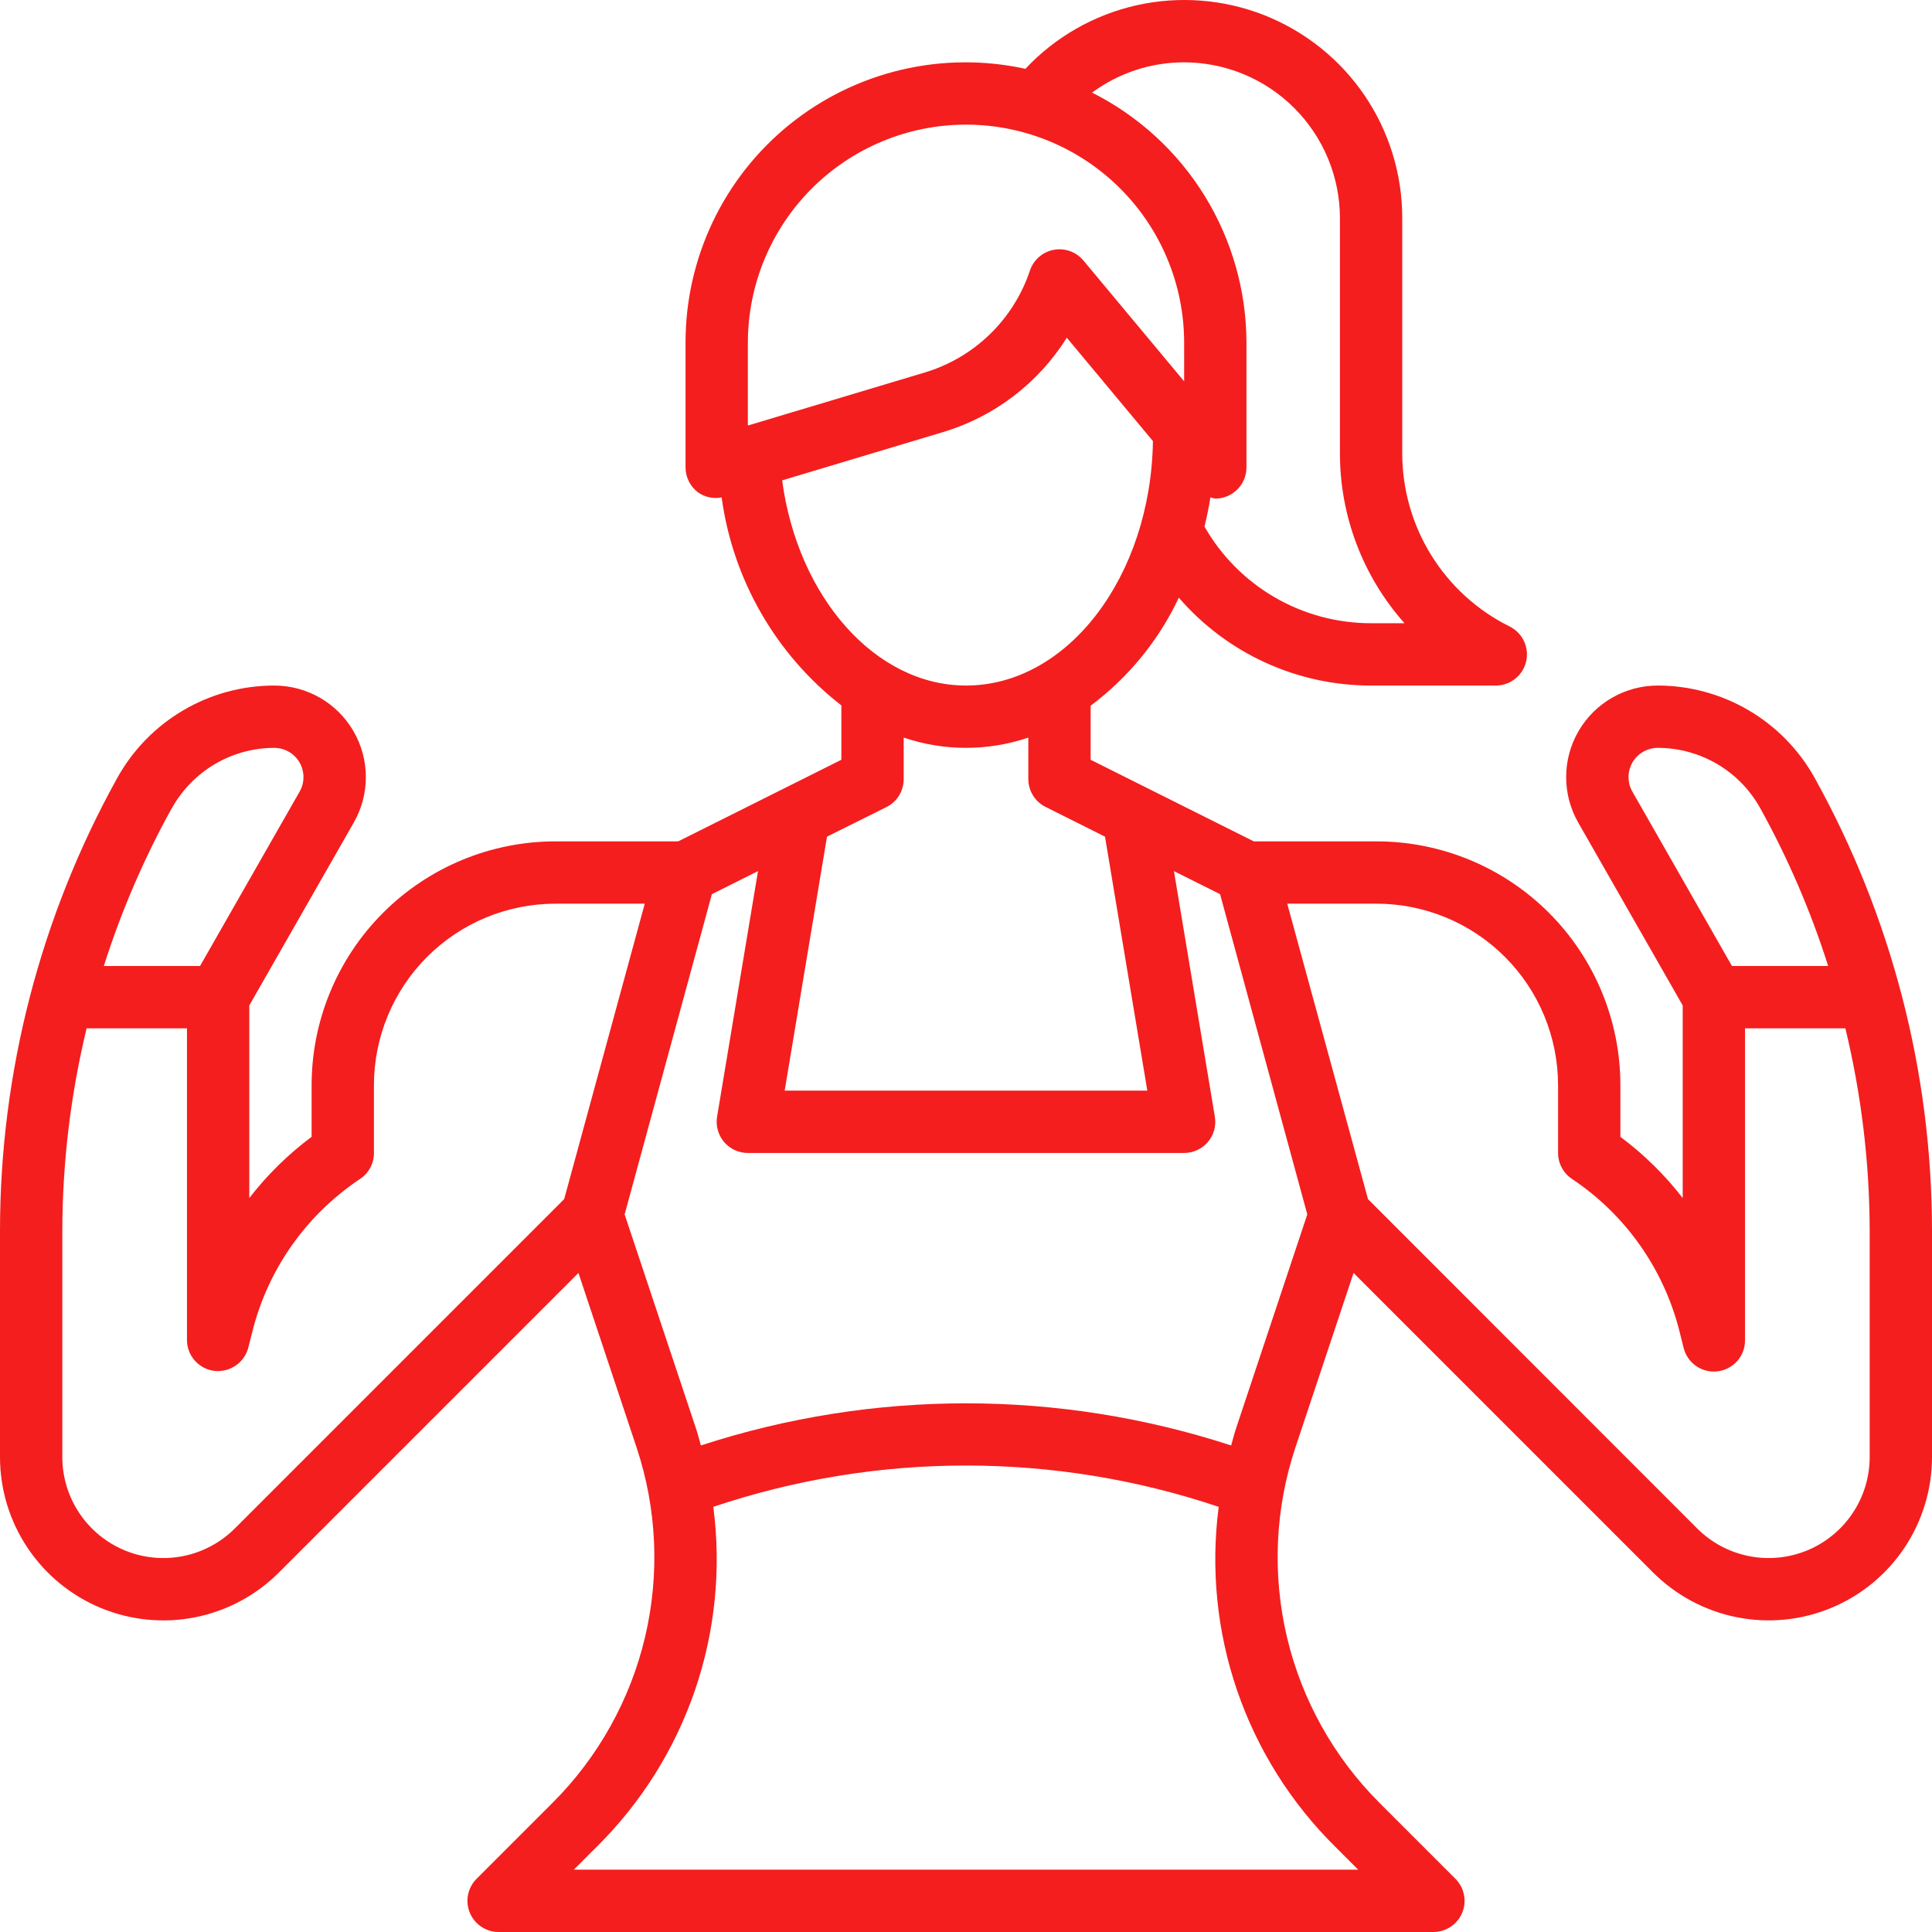
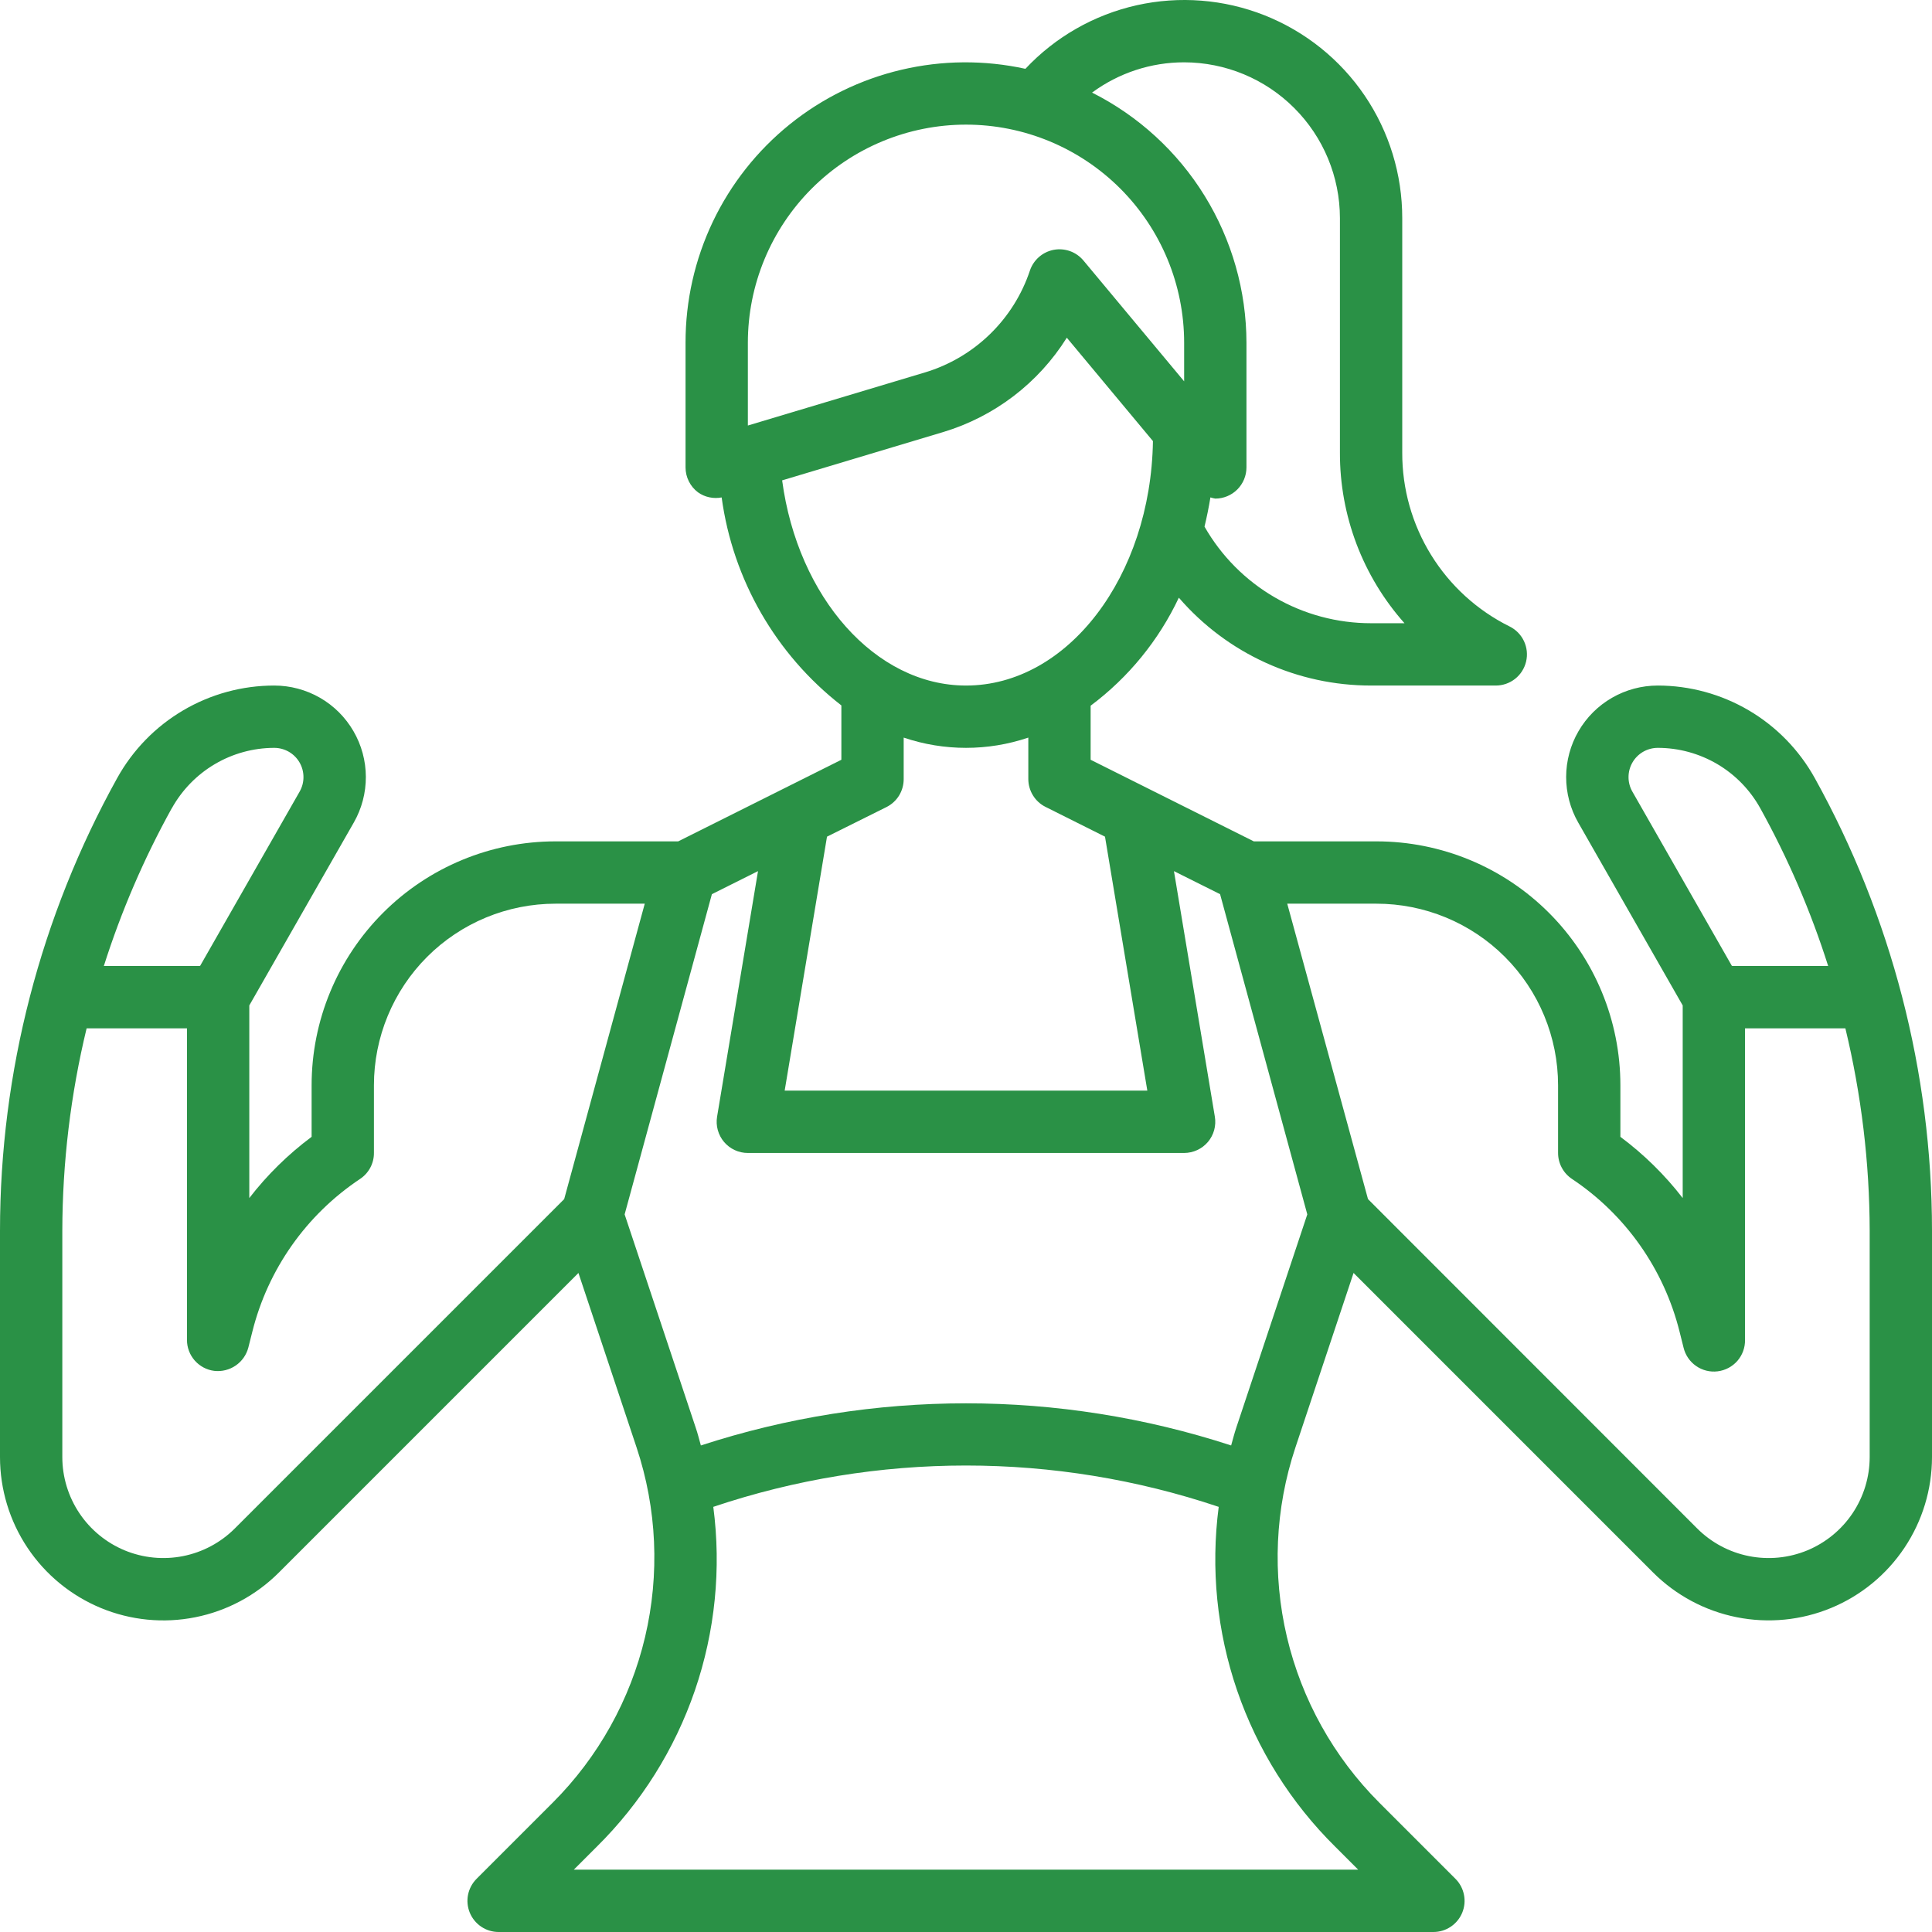
<svg xmlns="http://www.w3.org/2000/svg" width="55" height="55" viewBox="0 0 55 55" fill="none">
-   <path d="M47.194 19.516C46.736 19.516 46.287 19.636 45.891 19.864C45.495 20.092 45.166 20.42 44.937 20.815C44.707 21.211 44.586 21.659 44.585 22.116C44.584 22.573 44.703 23.023 44.93 23.419L47.903 28.623V34.106C47.394 33.447 46.797 32.861 46.129 32.363V30.896C46.129 29.054 45.397 27.288 44.095 25.986C42.793 24.683 41.026 23.952 39.185 23.952H35.693L31.048 21.629V20.09C32.124 19.286 32.986 18.23 33.559 17.015C34.238 17.801 35.078 18.432 36.023 18.863C36.967 19.295 37.994 19.517 39.032 19.516H42.581C42.781 19.516 42.975 19.449 43.132 19.325C43.289 19.201 43.399 19.027 43.445 18.833C43.491 18.638 43.47 18.434 43.385 18.253C43.3 18.071 43.156 17.924 42.977 17.835C42.056 17.379 41.281 16.673 40.741 15.799C40.2 14.924 39.916 13.916 39.919 12.888V6.21C39.92 4.965 39.547 3.749 38.849 2.72C38.15 1.69 37.157 0.895 36.001 0.436C34.844 -0.022 33.576 -0.122 32.361 0.149C31.147 0.421 30.042 1.051 29.191 1.959C28.026 1.704 26.819 1.713 25.658 1.987C24.497 2.26 23.412 2.791 22.484 3.539C21.555 4.288 20.807 5.235 20.293 6.311C19.78 7.388 19.514 8.565 19.516 9.758V13.306C19.516 13.444 19.548 13.58 19.61 13.703C19.671 13.826 19.761 13.934 19.871 14.016C19.968 14.085 20.077 14.133 20.193 14.157C20.308 14.182 20.428 14.183 20.544 14.161C20.863 16.504 22.086 18.629 23.952 20.082V21.629L19.307 23.952H15.815C13.973 23.952 12.207 24.683 10.905 25.986C9.603 27.288 8.871 29.054 8.871 30.896V32.363C8.203 32.861 7.606 33.447 7.097 34.106V28.623L10.072 23.416C10.299 23.019 10.417 22.57 10.415 22.113C10.413 21.657 10.292 21.209 10.062 20.814C9.833 20.419 9.504 20.091 9.108 19.863C8.712 19.636 8.263 19.516 7.806 19.516C6.895 19.516 6 19.76 5.215 20.222C4.429 20.684 3.782 21.348 3.339 22.145C1.151 26.089 0.002 30.525 2.42715e-07 35.035V41.478C-0 42.398 0.272 43.297 0.783 44.062C1.294 44.827 2.021 45.424 2.871 45.776C3.721 46.128 4.656 46.22 5.558 46.04C6.461 45.861 7.289 45.417 7.94 44.766L16.467 36.239L18.122 41.206C18.702 42.948 18.785 44.816 18.364 46.602C17.942 48.388 17.031 50.022 15.734 51.319L13.566 53.487C13.443 53.611 13.358 53.769 13.324 53.941C13.29 54.112 13.308 54.291 13.375 54.453C13.442 54.614 13.556 54.753 13.701 54.85C13.847 54.948 14.018 55 14.194 55H40.806C40.982 55 41.153 54.948 41.299 54.85C41.445 54.753 41.559 54.614 41.626 54.452C41.693 54.29 41.711 54.112 41.676 53.94C41.642 53.768 41.558 53.61 41.434 53.486L39.267 51.319C37.969 50.021 37.058 48.387 36.636 46.601C36.215 44.815 36.298 42.947 36.878 41.206L38.533 36.238L47.06 44.766C47.711 45.416 48.539 45.859 49.442 46.039C50.344 46.219 51.279 46.127 52.129 45.775C52.979 45.423 53.705 44.827 54.216 44.062C54.727 43.297 55 42.398 55 41.478V35.035C54.998 30.525 53.848 26.089 51.66 22.145C51.217 21.349 50.57 20.685 49.785 20.223C48.999 19.761 48.105 19.517 47.194 19.516ZM46.471 22.537C46.398 22.41 46.36 22.267 46.361 22.121C46.361 21.975 46.4 21.831 46.473 21.705C46.546 21.579 46.651 21.474 46.778 21.401C46.904 21.329 47.048 21.29 47.194 21.29C47.789 21.29 48.373 21.45 48.886 21.751C49.399 22.053 49.821 22.487 50.11 23.007C50.902 24.437 51.55 25.942 52.044 27.5H49.305L46.471 22.537ZM33.71 1.774C34.886 1.776 36.013 2.243 36.844 3.075C37.676 3.906 38.144 5.034 38.145 6.21V12.888C38.14 14.677 38.794 16.405 39.983 17.742H39.032C38.069 17.743 37.123 17.489 36.29 17.006C35.457 16.523 34.767 15.828 34.29 14.992C34.355 14.72 34.412 14.443 34.458 14.16C34.503 14.175 34.55 14.186 34.597 14.194C34.832 14.194 35.058 14.1 35.224 13.934C35.39 13.767 35.484 13.542 35.484 13.306V9.758C35.482 8.281 35.07 6.833 34.294 5.575C33.519 4.318 32.409 3.301 31.089 2.636C31.848 2.076 32.766 1.774 33.71 1.774ZM21.29 9.758C21.29 8.111 21.945 6.532 23.109 5.367C24.274 4.203 25.853 3.548 27.5 3.548C29.147 3.548 30.726 4.203 31.891 5.367C33.056 6.532 33.71 8.111 33.71 9.758V10.856L30.843 7.416C30.741 7.295 30.61 7.202 30.461 7.149C30.312 7.096 30.152 7.083 29.997 7.112C29.841 7.142 29.697 7.212 29.578 7.316C29.459 7.42 29.369 7.554 29.319 7.704C29.09 8.39 28.699 9.012 28.179 9.516C27.659 10.021 27.026 10.393 26.333 10.602L21.29 12.114V9.758ZM22.266 13.675L26.847 12.301C28.308 11.862 29.56 10.907 30.37 9.614L32.822 12.557C32.761 16.406 30.4 19.516 27.5 19.516C24.919 19.516 22.71 17.001 22.266 13.675ZM25.235 22.976C25.383 22.902 25.508 22.788 25.595 22.647C25.681 22.506 25.727 22.343 25.726 22.177V20.998C26.877 21.387 28.123 21.387 29.274 20.998V22.177C29.274 22.342 29.32 22.504 29.407 22.644C29.493 22.784 29.617 22.898 29.765 22.971L31.457 23.818L32.662 31.048H22.338L23.543 23.818L25.235 22.976ZM4.891 23.011C5.18 22.491 5.602 22.056 6.114 21.754C6.627 21.451 7.211 21.291 7.806 21.29C7.952 21.29 8.096 21.329 8.222 21.401C8.349 21.474 8.454 21.579 8.527 21.705C8.6 21.831 8.639 21.975 8.639 22.121C8.64 22.267 8.602 22.41 8.529 22.537L5.695 27.5H2.956C3.451 25.942 4.099 24.437 4.891 23.007V23.011ZM6.685 43.512C6.283 43.914 5.77 44.188 5.212 44.299C4.654 44.41 4.076 44.353 3.55 44.136C3.025 43.918 2.575 43.549 2.259 43.076C1.943 42.603 1.774 42.047 1.774 41.478V35.035C1.778 33.094 2.01 31.161 2.466 29.274H5.323V38.145C5.322 38.362 5.402 38.571 5.545 38.733C5.689 38.895 5.886 39 6.101 39.026C6.316 39.05 6.532 38.996 6.71 38.874C6.888 38.752 7.016 38.57 7.07 38.361L7.182 37.917C7.626 36.134 8.72 34.581 10.25 33.562C10.372 33.481 10.472 33.371 10.541 33.242C10.61 33.113 10.646 32.969 10.645 32.823V30.896C10.645 30.217 10.779 29.545 11.039 28.917C11.299 28.29 11.679 27.72 12.159 27.24C12.639 26.76 13.209 26.379 13.837 26.119C14.464 25.86 15.136 25.726 15.815 25.726H18.355L16.061 34.136L6.685 43.512ZM38.012 52.573L38.665 53.226H16.335L16.988 52.573C18.25 51.325 19.206 49.803 19.782 48.124C20.357 46.446 20.537 44.657 20.306 42.897C24.974 41.328 30.026 41.328 34.694 42.897C34.464 44.657 34.643 46.446 35.218 48.124C35.794 49.803 36.75 51.325 38.012 52.573ZM35.195 40.641C35.139 40.809 35.096 40.979 35.048 41.149C30.143 39.55 24.857 39.55 19.952 41.149C19.904 40.979 19.863 40.809 19.805 40.641L17.782 34.571L20.266 25.455L21.579 24.799L20.414 31.789C20.393 31.916 20.399 32.047 20.434 32.171C20.468 32.295 20.529 32.411 20.612 32.509C20.696 32.608 20.8 32.687 20.917 32.741C21.034 32.795 21.161 32.823 21.29 32.823H33.71C33.839 32.822 33.966 32.794 34.083 32.74C34.2 32.686 34.303 32.607 34.387 32.509C34.47 32.41 34.531 32.295 34.565 32.171C34.599 32.046 34.606 31.916 34.584 31.789L33.42 24.799L34.733 25.455L37.216 34.571L35.195 40.641ZM53.226 41.478C53.226 42.047 53.057 42.603 52.741 43.076C52.425 43.549 51.975 43.918 51.45 44.136C50.924 44.353 50.346 44.41 49.788 44.299C49.23 44.188 48.717 43.914 48.315 43.512L38.944 34.136L36.645 25.726H39.185C39.864 25.726 40.536 25.86 41.163 26.119C41.791 26.379 42.361 26.76 42.841 27.24C43.321 27.72 43.702 28.29 43.961 28.917C44.221 29.545 44.355 30.217 44.355 30.896V32.823C44.355 32.969 44.391 33.112 44.46 33.241C44.529 33.37 44.628 33.48 44.75 33.561C46.278 34.579 47.371 36.133 47.815 37.915L47.926 38.359C47.976 38.572 48.102 38.76 48.282 38.885C48.461 39.011 48.681 39.066 48.898 39.039C49.115 39.012 49.315 38.907 49.459 38.742C49.603 38.577 49.681 38.364 49.677 38.145V29.274H52.534C52.989 31.161 53.222 33.094 53.226 35.035V41.478Z" fill="#F41E1E" />
+   <path d="M47.194 19.516C46.736 19.516 46.287 19.636 45.891 19.864C45.495 20.092 45.166 20.42 44.937 20.815C44.707 21.211 44.586 21.659 44.585 22.116C44.584 22.573 44.703 23.023 44.93 23.419L47.903 28.623V34.106C47.394 33.447 46.797 32.861 46.129 32.363V30.896C46.129 29.054 45.397 27.288 44.095 25.986C42.793 24.683 41.026 23.952 39.185 23.952H35.693L31.048 21.629V20.09C32.124 19.286 32.986 18.23 33.559 17.015C34.238 17.801 35.078 18.432 36.023 18.863C36.967 19.295 37.994 19.517 39.032 19.516H42.581C42.781 19.516 42.975 19.449 43.132 19.325C43.289 19.201 43.399 19.027 43.445 18.833C43.491 18.638 43.47 18.434 43.385 18.253C43.3 18.071 43.156 17.924 42.977 17.835C42.056 17.379 41.281 16.673 40.741 15.799C40.2 14.924 39.916 13.916 39.919 12.888V6.21C39.92 4.965 39.547 3.749 38.849 2.72C38.15 1.69 37.157 0.895 36.001 0.436C34.844 -0.022 33.576 -0.122 32.361 0.149C31.147 0.421 30.042 1.051 29.191 1.959C28.026 1.704 26.819 1.713 25.658 1.987C24.497 2.26 23.412 2.791 22.484 3.539C21.555 4.288 20.807 5.235 20.293 6.311C19.78 7.388 19.514 8.565 19.516 9.758V13.306C19.516 13.444 19.548 13.58 19.61 13.703C19.671 13.826 19.761 13.934 19.871 14.016C19.968 14.085 20.077 14.133 20.193 14.157C20.308 14.182 20.428 14.183 20.544 14.161C20.863 16.504 22.086 18.629 23.952 20.082V21.629L19.307 23.952H15.815C13.973 23.952 12.207 24.683 10.905 25.986C9.603 27.288 8.871 29.054 8.871 30.896V32.363C8.203 32.861 7.606 33.447 7.097 34.106V28.623L10.072 23.416C10.299 23.019 10.417 22.57 10.415 22.113C10.413 21.657 10.292 21.209 10.062 20.814C9.833 20.419 9.504 20.091 9.108 19.863C8.712 19.636 8.263 19.516 7.806 19.516C6.895 19.516 6 19.76 5.215 20.222C4.429 20.684 3.782 21.348 3.339 22.145C1.151 26.089 0.002 30.525 2.42715e-07 35.035V41.478C-0 42.398 0.272 43.297 0.783 44.062C1.294 44.827 2.021 45.424 2.871 45.776C3.721 46.128 4.656 46.22 5.558 46.04C6.461 45.861 7.289 45.417 7.94 44.766L16.467 36.239L18.122 41.206C18.702 42.948 18.785 44.816 18.364 46.602C17.942 48.388 17.031 50.022 15.734 51.319L13.566 53.487C13.443 53.611 13.358 53.769 13.324 53.941C13.29 54.112 13.308 54.291 13.375 54.453C13.442 54.614 13.556 54.753 13.701 54.85C13.847 54.948 14.018 55 14.194 55H40.806C40.982 55 41.153 54.948 41.299 54.85C41.445 54.753 41.559 54.614 41.626 54.452C41.693 54.29 41.711 54.112 41.676 53.94C41.642 53.768 41.558 53.61 41.434 53.486L39.267 51.319C37.969 50.021 37.058 48.387 36.636 46.601C36.215 44.815 36.298 42.947 36.878 41.206L38.533 36.238L47.06 44.766C47.711 45.416 48.539 45.859 49.442 46.039C50.344 46.219 51.279 46.127 52.129 45.775C52.979 45.423 53.705 44.827 54.216 44.062C54.727 43.297 55 42.398 55 41.478V35.035C54.998 30.525 53.848 26.089 51.66 22.145C51.217 21.349 50.57 20.685 49.785 20.223C48.999 19.761 48.105 19.517 47.194 19.516ZM46.471 22.537C46.398 22.41 46.36 22.267 46.361 22.121C46.361 21.975 46.4 21.831 46.473 21.705C46.546 21.579 46.651 21.474 46.778 21.401C46.904 21.329 47.048 21.29 47.194 21.29C47.789 21.29 48.373 21.45 48.886 21.751C49.399 22.053 49.821 22.487 50.11 23.007C50.902 24.437 51.55 25.942 52.044 27.5H49.305L46.471 22.537ZM33.71 1.774C34.886 1.776 36.013 2.243 36.844 3.075C37.676 3.906 38.144 5.034 38.145 6.21V12.888C38.14 14.677 38.794 16.405 39.983 17.742H39.032C38.069 17.743 37.123 17.489 36.29 17.006C35.457 16.523 34.767 15.828 34.29 14.992C34.355 14.72 34.412 14.443 34.458 14.16C34.503 14.175 34.55 14.186 34.597 14.194C34.832 14.194 35.058 14.1 35.224 13.934C35.39 13.767 35.484 13.542 35.484 13.306V9.758C35.482 8.281 35.07 6.833 34.294 5.575C33.519 4.318 32.409 3.301 31.089 2.636C31.848 2.076 32.766 1.774 33.71 1.774ZM21.29 9.758C21.29 8.111 21.945 6.532 23.109 5.367C24.274 4.203 25.853 3.548 27.5 3.548C29.147 3.548 30.726 4.203 31.891 5.367C33.056 6.532 33.71 8.111 33.71 9.758V10.856L30.843 7.416C30.741 7.295 30.61 7.202 30.461 7.149C30.312 7.096 30.152 7.083 29.997 7.112C29.841 7.142 29.697 7.212 29.578 7.316C29.459 7.42 29.369 7.554 29.319 7.704C29.09 8.39 28.699 9.012 28.179 9.516C27.659 10.021 27.026 10.393 26.333 10.602L21.29 12.114V9.758ZM22.266 13.675L26.847 12.301C28.308 11.862 29.56 10.907 30.37 9.614L32.822 12.557C32.761 16.406 30.4 19.516 27.5 19.516C24.919 19.516 22.71 17.001 22.266 13.675ZM25.235 22.976C25.383 22.902 25.508 22.788 25.595 22.647C25.681 22.506 25.727 22.343 25.726 22.177V20.998C26.877 21.387 28.123 21.387 29.274 20.998V22.177C29.274 22.342 29.32 22.504 29.407 22.644C29.493 22.784 29.617 22.898 29.765 22.971L31.457 23.818L32.662 31.048H22.338L23.543 23.818L25.235 22.976ZM4.891 23.011C5.18 22.491 5.602 22.056 6.114 21.754C6.627 21.451 7.211 21.291 7.806 21.29C7.952 21.29 8.096 21.329 8.222 21.401C8.349 21.474 8.454 21.579 8.527 21.705C8.6 21.831 8.639 21.975 8.639 22.121C8.64 22.267 8.602 22.41 8.529 22.537L5.695 27.5H2.956C3.451 25.942 4.099 24.437 4.891 23.007V23.011ZM6.685 43.512C6.283 43.914 5.77 44.188 5.212 44.299C4.654 44.41 4.076 44.353 3.55 44.136C3.025 43.918 2.575 43.549 2.259 43.076C1.943 42.603 1.774 42.047 1.774 41.478V35.035C1.778 33.094 2.01 31.161 2.466 29.274H5.323V38.145C5.322 38.362 5.402 38.571 5.545 38.733C5.689 38.895 5.886 39 6.101 39.026C6.316 39.05 6.532 38.996 6.71 38.874C6.888 38.752 7.016 38.57 7.07 38.361L7.182 37.917C7.626 36.134 8.72 34.581 10.25 33.562C10.372 33.481 10.472 33.371 10.541 33.242C10.61 33.113 10.646 32.969 10.645 32.823V30.896C10.645 30.217 10.779 29.545 11.039 28.917C11.299 28.29 11.679 27.72 12.159 27.24C12.639 26.76 13.209 26.379 13.837 26.119C14.464 25.86 15.136 25.726 15.815 25.726H18.355L16.061 34.136L6.685 43.512ZM38.012 52.573L38.665 53.226H16.335L16.988 52.573C18.25 51.325 19.206 49.803 19.782 48.124C20.357 46.446 20.537 44.657 20.306 42.897C24.974 41.328 30.026 41.328 34.694 42.897C34.464 44.657 34.643 46.446 35.218 48.124C35.794 49.803 36.75 51.325 38.012 52.573ZM35.195 40.641C35.139 40.809 35.096 40.979 35.048 41.149C30.143 39.55 24.857 39.55 19.952 41.149C19.904 40.979 19.863 40.809 19.805 40.641L17.782 34.571L20.266 25.455L21.579 24.799L20.414 31.789C20.393 31.916 20.399 32.047 20.434 32.171C20.468 32.295 20.529 32.411 20.612 32.509C20.696 32.608 20.8 32.687 20.917 32.741C21.034 32.795 21.161 32.823 21.29 32.823H33.71C33.839 32.822 33.966 32.794 34.083 32.74C34.2 32.686 34.303 32.607 34.387 32.509C34.47 32.41 34.531 32.295 34.565 32.171C34.599 32.046 34.606 31.916 34.584 31.789L33.42 24.799L34.733 25.455L37.216 34.571L35.195 40.641ZM53.226 41.478C53.226 42.047 53.057 42.603 52.741 43.076C52.425 43.549 51.975 43.918 51.45 44.136C50.924 44.353 50.346 44.41 49.788 44.299C49.23 44.188 48.717 43.914 48.315 43.512L38.944 34.136L36.645 25.726H39.185C39.864 25.726 40.536 25.86 41.163 26.119C41.791 26.379 42.361 26.76 42.841 27.24C43.321 27.72 43.702 28.29 43.961 28.917C44.221 29.545 44.355 30.217 44.355 30.896V32.823C44.355 32.969 44.391 33.112 44.46 33.241C44.529 33.37 44.628 33.48 44.75 33.561C46.278 34.579 47.371 36.133 47.815 37.915L47.926 38.359C47.976 38.572 48.102 38.76 48.282 38.885C48.461 39.011 48.681 39.066 48.898 39.039C49.115 39.012 49.315 38.907 49.459 38.742C49.603 38.577 49.681 38.364 49.677 38.145V29.274H52.534C52.989 31.161 53.222 33.094 53.226 35.035V41.478Z" fill="#2a9146" />
</svg>
